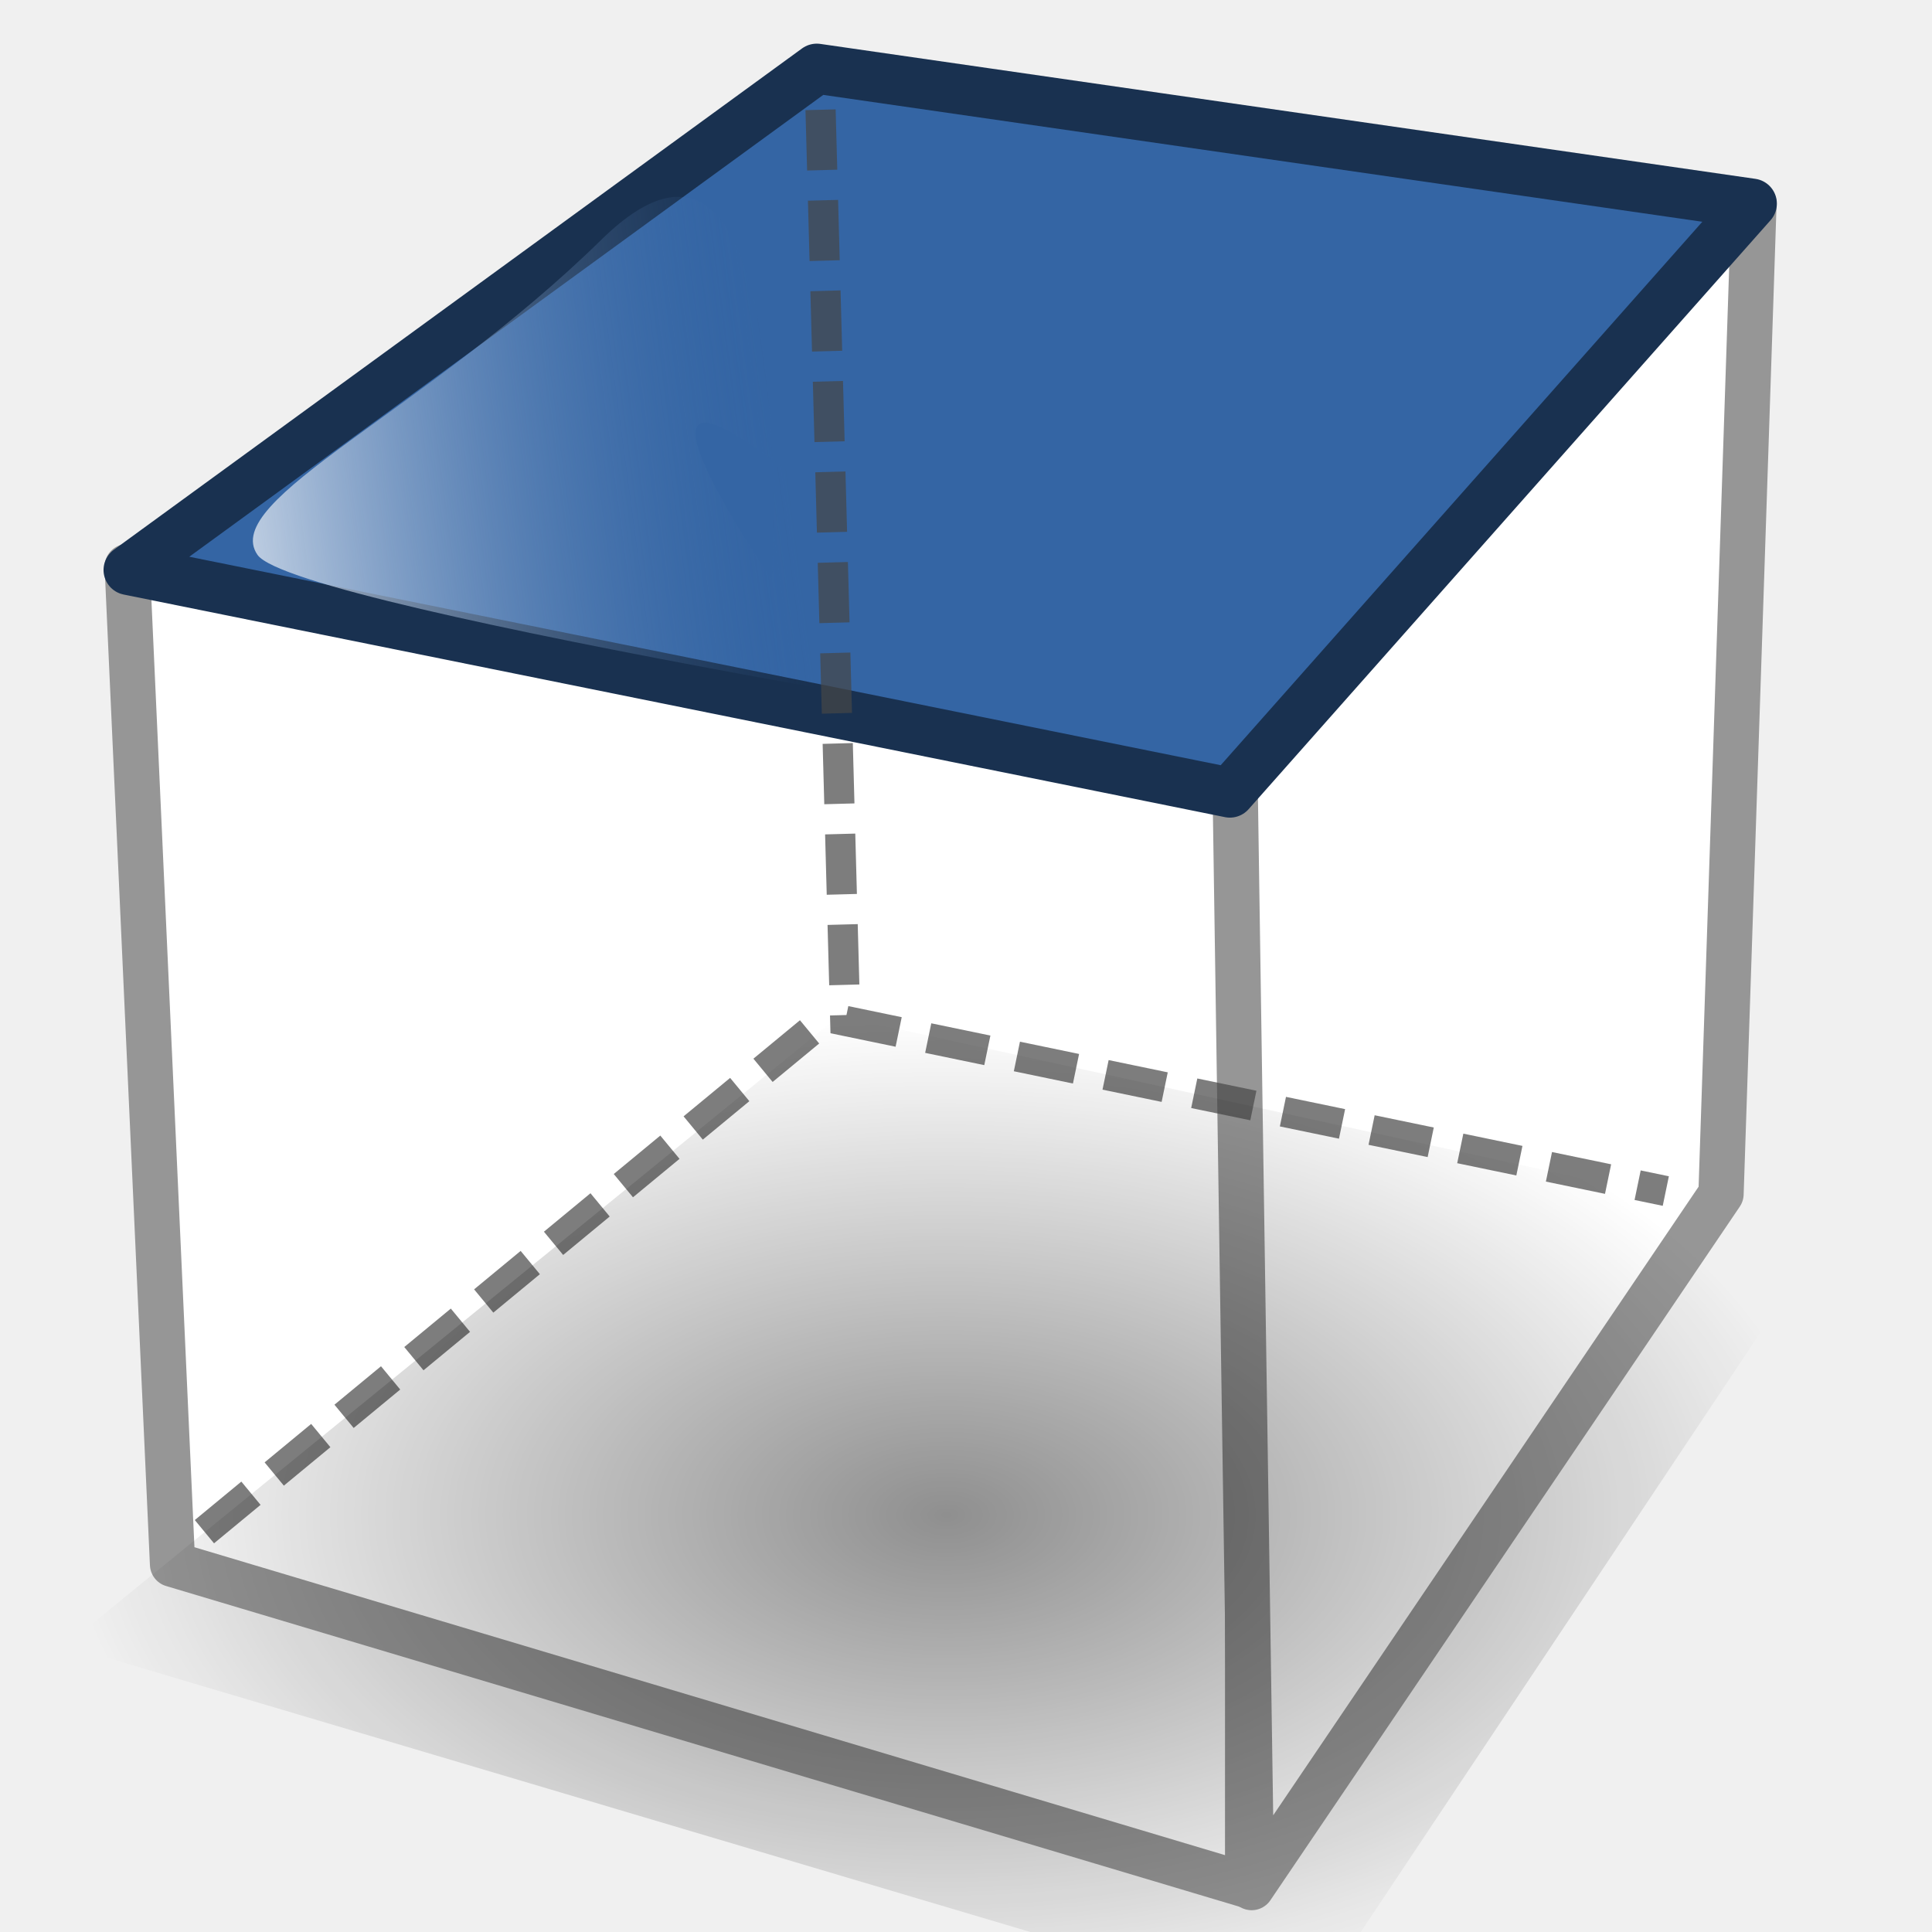
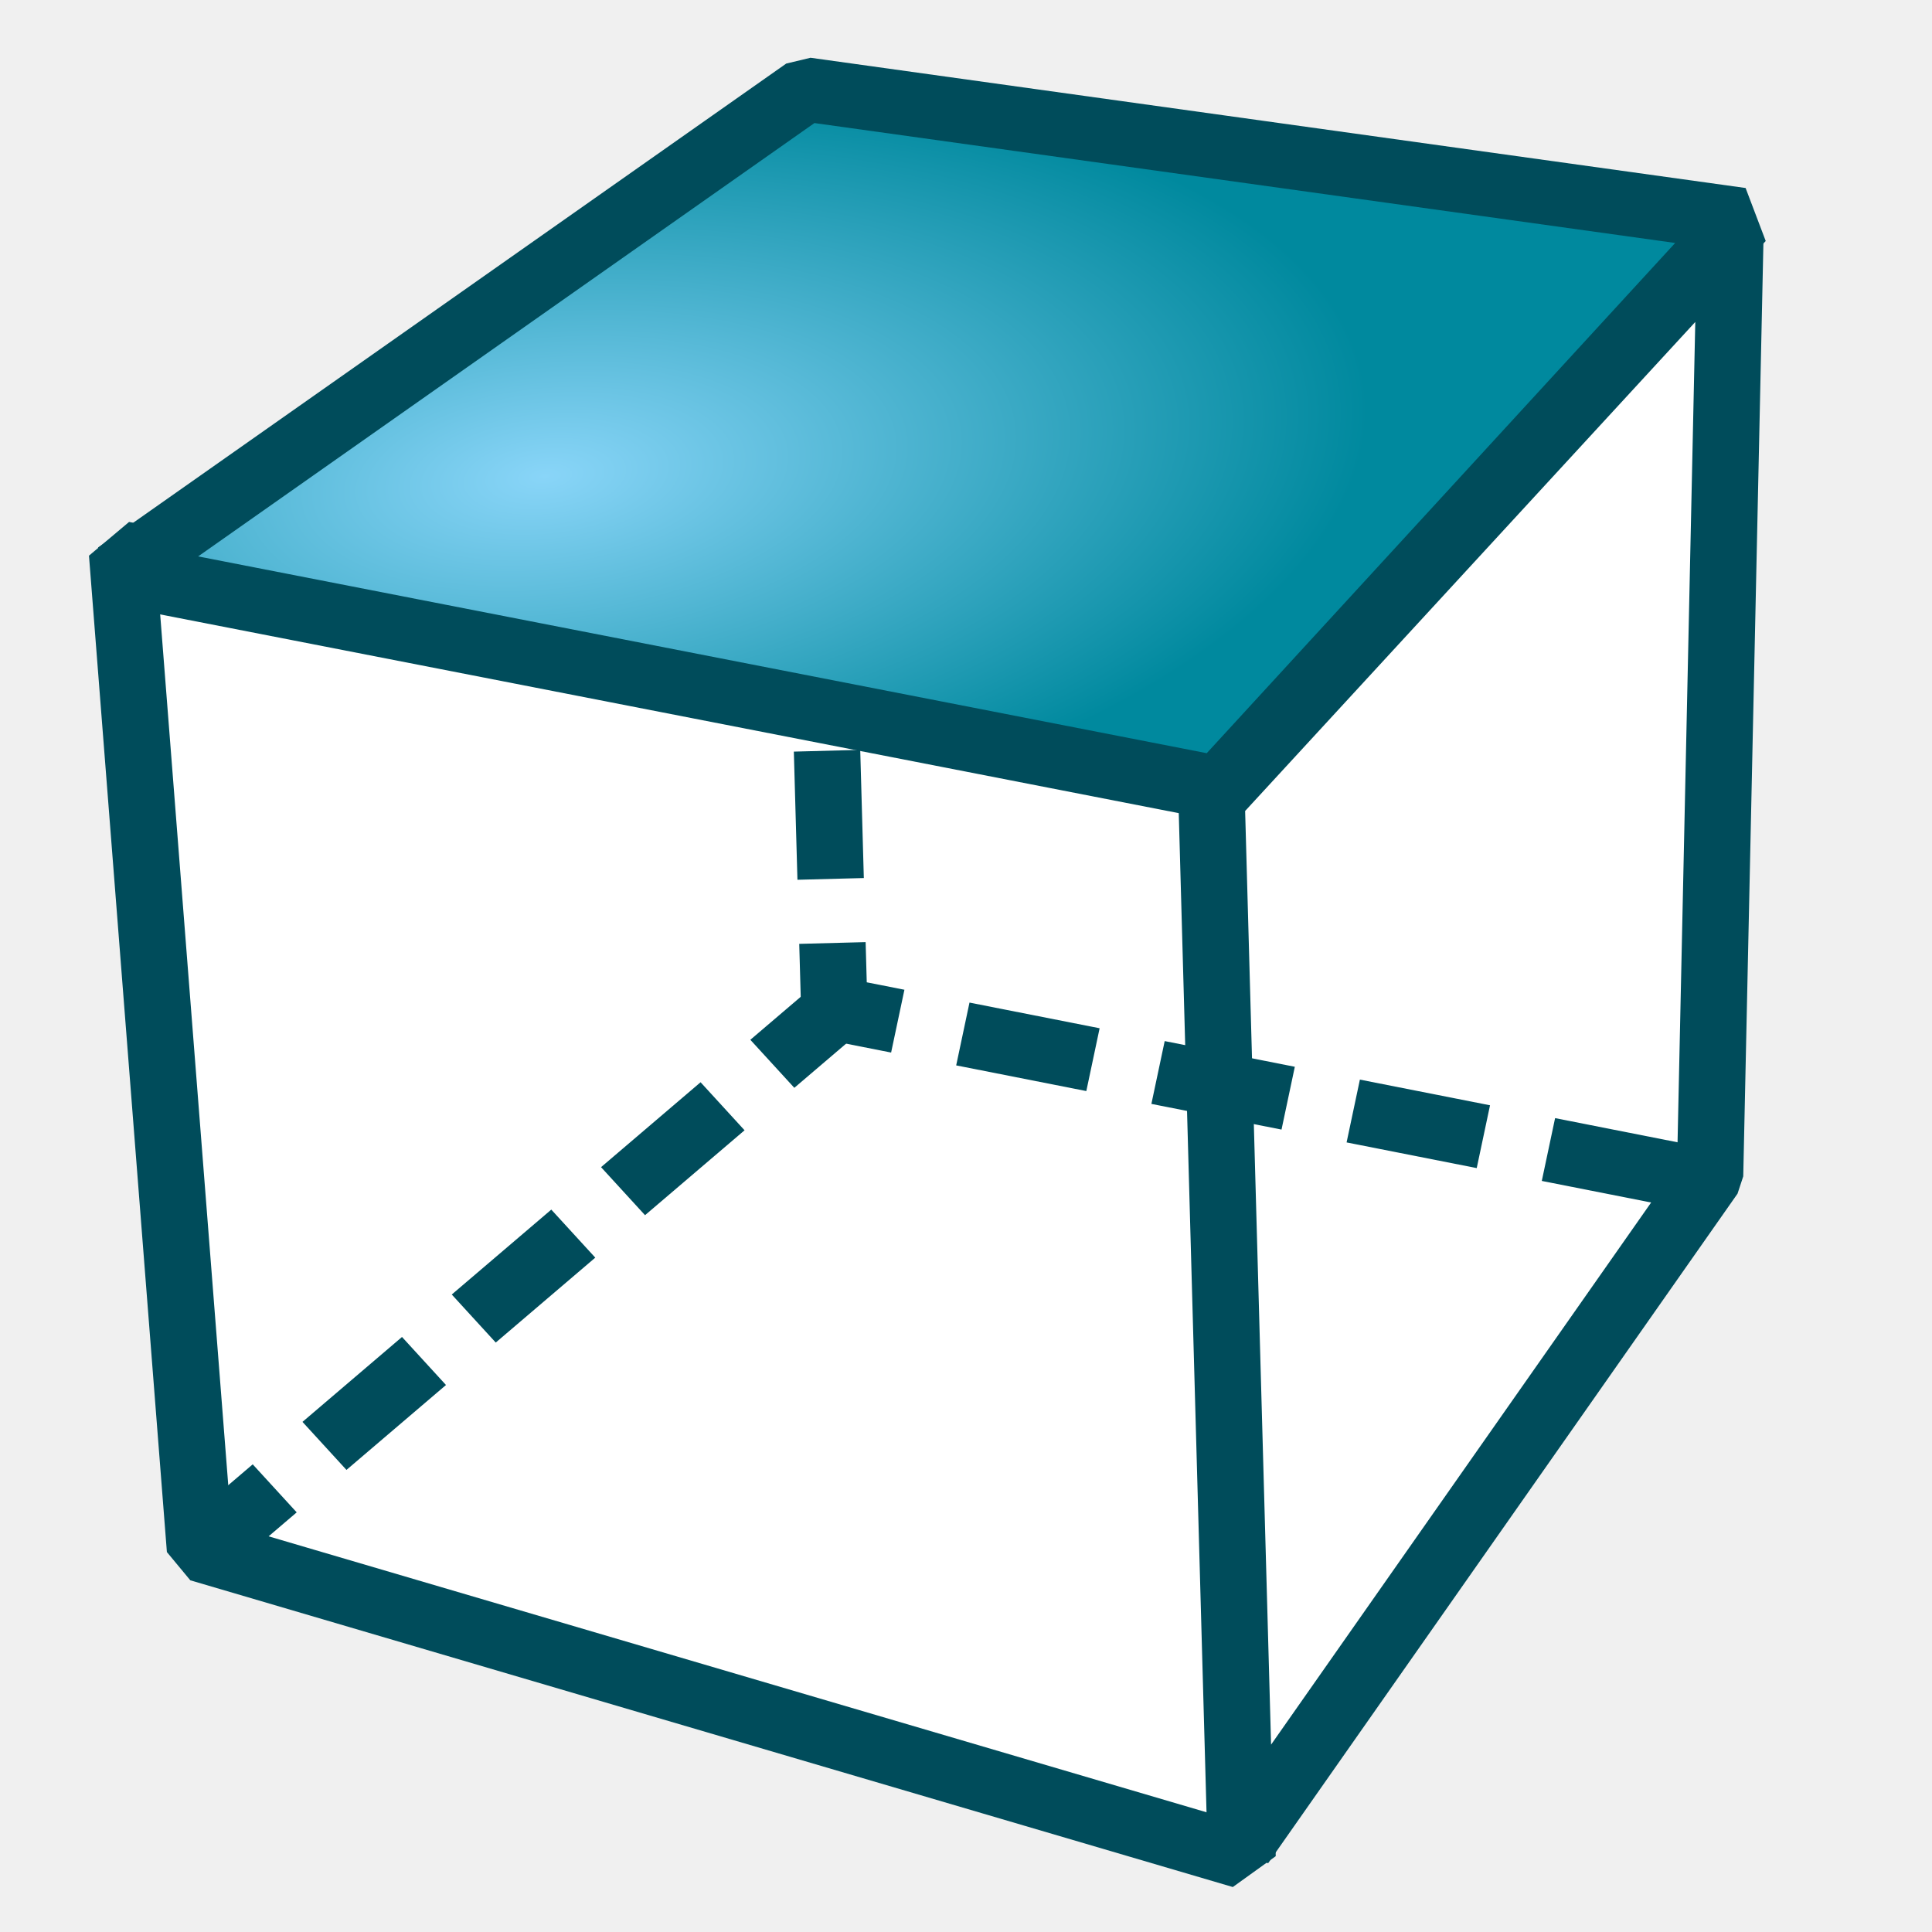
<svg xmlns="http://www.w3.org/2000/svg" xmlns:xlink="http://www.w3.org/1999/xlink" width="64px" height="64px" id="svg6248">
  <defs id="defs6250">
+     <linearGradient id="linearGradient3253">
+       <stop style="stop-color:#89d5f8;stop-opacity:1;" offset="0" id="stop3255" />
+       <stop style="stop-color:#00899e;stop-opacity:1;" offset="1" id="stop3257" />
+     </linearGradient>
    <linearGradient id="linearGradient6816">
      <stop style="stop-color:#000000;stop-opacity:1;" offset="0" id="stop6818" />
      <stop style="stop-color:#000000;stop-opacity:0;" offset="1" id="stop6820" />
    </linearGradient>
    <linearGradient id="linearGradient6781">
      <stop style="stop-color:#ffffff;stop-opacity:1;" offset="0" id="stop6783" />
      <stop style="stop-color:#3465a4;stop-opacity:0;" offset="1" id="stop6785" />
    </linearGradient>
-     <linearGradient xlink:href="#linearGradient6781" id="linearGradient6787" x1="8.299" y1="15.744" x2="1.707" y2="36.601" gradientUnits="userSpaceOnUse" gradientTransform="matrix(-0.1723565,0.9850346,0.9850346,0.1723565,-9.838532,6.351614)" />
    <radialGradient xlink:href="#linearGradient6816" id="radialGradient6822" cx="33.37" cy="51.929" fx="33.37" fy="51.929" r="25.199" gradientTransform="matrix(1.158163,0,0,0.6558985,-7.29237,16.12608)" gradientUnits="userSpaceOnUse" />
+     <radialGradient xlink:href="#linearGradient3253" id="radialGradient3259" cx="18.418" cy="17.014" fx="18.418" fy="17.014" r="27.987" gradientTransform="matrix(0.9724373,-0.105657,5.0523169e-2,0.4650009,-0.3519546,9.585438)" gradientUnits="userSpaceOnUse" />
+     <radialGradient xlink:href="#linearGradient3253" id="radialGradient3270" gradientUnits="userSpaceOnUse" gradientTransform="matrix(0.9724373,-0.105657,5.0523169e-2,0.4650009,-0.3519546,9.585438)" cx="18.418" cy="17.014" fx="18.418" fy="17.014" r="27.987" />
  </defs>
  <g id="layer1">
-     <path style="fill:#ffffff;fill-opacity:1;fill-rule:nonzero;stroke:#969696;stroke-width:1.5;stroke-linecap:butt;stroke-linejoin:round;marker:none;marker-start:none;marker-mid:none;marker-end:none;stroke-miterlimit:4;stroke-dasharray:none;stroke-dashoffset:0;stroke-opacity:1;visibility:visible;display:inline;overflow:visible;enable-background:accumulate;opacity:1;color:#000000" d="M 4.215,18.77 L 41.33,26.15 L 41.33,62.461 L 5.716,51.82 L 4.215,18.77 z" id="rect6767" />
-     <path style="fill:#ffffff;fill-opacity:1;fill-rule:nonzero;stroke:#969696;stroke-width:1.5;stroke-linecap:butt;stroke-linejoin:round;marker:none;marker-start:none;marker-mid:none;marker-end:none;stroke-miterlimit:4;stroke-dasharray:none;stroke-dashoffset:0;stroke-opacity:1;visibility:visible;display:inline;overflow:visible;enable-background:accumulate;opacity:1;color:#000000" d="M 40.916,26.084 L 58.102,6.743 L 57.011,39.551 L 41.462,62.528 L 40.916,26.084 z" id="rect6769" />
-     <path style="fill:#3465a4;fill-opacity:1;fill-rule:nonzero;stroke:#193150;stroke-width:1.658;stroke-linecap:butt;stroke-linejoin:round;marker:none;marker-start:none;marker-mid:none;marker-end:none;stroke-miterlimit:4;stroke-dasharray:none;stroke-dashoffset:0;stroke-opacity:1;visibility:visible;display:inline;overflow:visible;enable-background:accumulate;opacity:1;color:#000000" d="M 27.056,2.275 L 58.032,6.745 L 40.741,26.256 L 4.259,18.882 L 27.056,2.275 z" id="rect6771" />
-     <path style="fill:url(#linearGradient6787);fill-opacity:1;fill-rule:evenodd;stroke:none;stroke-width:1px;stroke-linecap:butt;stroke-linejoin:miter;stroke-opacity:1" d="M 39.724,24.928 C 39.724,24.928 9.797,20.205 8.529,18.379 C 7.268,16.562 14.102,13.648 19.925,7.937 C 26.511,1.477 25.569,19.192 25.569,19.192 C 25.569,19.192 20.173,11.383 25.142,14.924 C 28.47,17.295 35.88,21.666 39.724,24.928 z" id="path6779" />
-     <path style="fill:none;fill-rule:evenodd;stroke:#464646;stroke-width:1;stroke-linecap:butt;stroke-linejoin:miter;stroke-opacity:1;stroke-miterlimit:4;stroke-dasharray:2, 1;stroke-dashoffset:0;opacity:0.7" d="M 27.182,3.636 L 28,33.818 L 55.182,39.455" id="path6789" />
-     <path style="fill:none;fill-rule:evenodd;stroke:#464646;stroke-width:1;stroke-linecap:butt;stroke-linejoin:miter;stroke-opacity:1;stroke-miterlimit:4;stroke-dasharray:2, 1;stroke-dashoffset:0;opacity:0.7" d="M 26.818,34.182 L 6.455,51" id="path6791" />
-     <path style="opacity:0.438;fill:url(#radialGradient6822);fill-opacity:1;fill-rule:evenodd;stroke:none;stroke-width:1px;stroke-linecap:butt;stroke-linejoin:miter;stroke-opacity:1" d="M 27.782,33.659 L 2.171,54.505 L 43.267,66.714 L 60.54,40.806 L 27.782,33.659 z" id="path6814" />
+     <g id="g3263" transform="matrix(1,0,0,0.9652779,-0.3636364,0.7680677)">
+       <path id="rect6767" d="M 4.408,18.191 L 41.33,26.15 L 41.523,62.911 L 6.989,52.385 L 4.408,18.191 z" style="opacity:1;fill:#ffffff;fill-opacity:1;fill-rule:nonzero;stroke:#004c5b;stroke-width:2.2;stroke-linecap:butt;stroke-linejoin:bevel;marker:none;marker-start:none;marker-mid:none;marker-end:none;stroke-miterlimit:4;stroke-dasharray:none;stroke-dashoffset:0;stroke-opacity:1;visibility:visible;display:inline;overflow:visible;enable-background:accumulate" />
+       <path id="rect6769" d="M 40.499,26.63 L 57.684,7.29 L 57.011,39.551 L 41.462,62.528 L 40.499,26.63 z" style="opacity:1;fill:#ffffff;fill-opacity:1;fill-rule:nonzero;stroke:#004c5b;stroke-width:2.2;stroke-linecap:butt;stroke-linejoin:bevel;marker:none;marker-start:none;marker-mid:none;marker-end:none;stroke-miterlimit:4;stroke-dasharray:none;stroke-dashoffset:0;stroke-opacity:1;visibility:visible;display:inline;overflow:visible;enable-background:accumulate" />
+       <path id="path6789" d="M 27.182,3.636 L 28,33.818 L 56.909,39.727" style="opacity:1;fill:none;fill-opacity:1;fill-rule:nonzero;stroke:#004c5b;stroke-width:2.2;stroke-linecap:butt;stroke-linejoin:bevel;marker:none;marker-start:none;marker-mid:none;marker-end:none;stroke-miterlimit:4;stroke-dasharray:4.4, 2.2;stroke-dashoffset:5.06;stroke-opacity:1;visibility:visible;display:inline;overflow:visible;enable-background:accumulate" />
+       <path id="rect6771" d="M 27.056,2.275 L 58.032,6.745 L 40.741,26.256 L 4.259,18.882 L 27.056,2.275 z" style="opacity:1;fill:url(#radialGradient3270);fill-opacity:1;fill-rule:nonzero;stroke:#004c5b;stroke-width:2.2;stroke-linecap:butt;stroke-linejoin:bevel;marker:none;marker-start:none;marker-mid:none;marker-end:none;stroke-miterlimit:4;stroke-dasharray:none;stroke-dashoffset:0;stroke-opacity:1;visibility:visible;display:inline;overflow:visible;enable-background:accumulate" />
+       <path id="path6791" d="M 28.091,33.818 L 7.364,52.137" style="opacity:1;fill:#7bdeff;fill-opacity:1;fill-rule:nonzero;stroke:#004c5b;stroke-width:2.2;stroke-linecap:butt;stroke-linejoin:bevel;marker:none;marker-start:none;marker-mid:none;marker-end:none;stroke-miterlimit:4;stroke-dasharray:4.4, 2.2;stroke-dashoffset:1.54;stroke-opacity:1;visibility:visible;display:inline;overflow:visible;enable-background:accumulate" />
+     </g>
  </g>
</svg>
